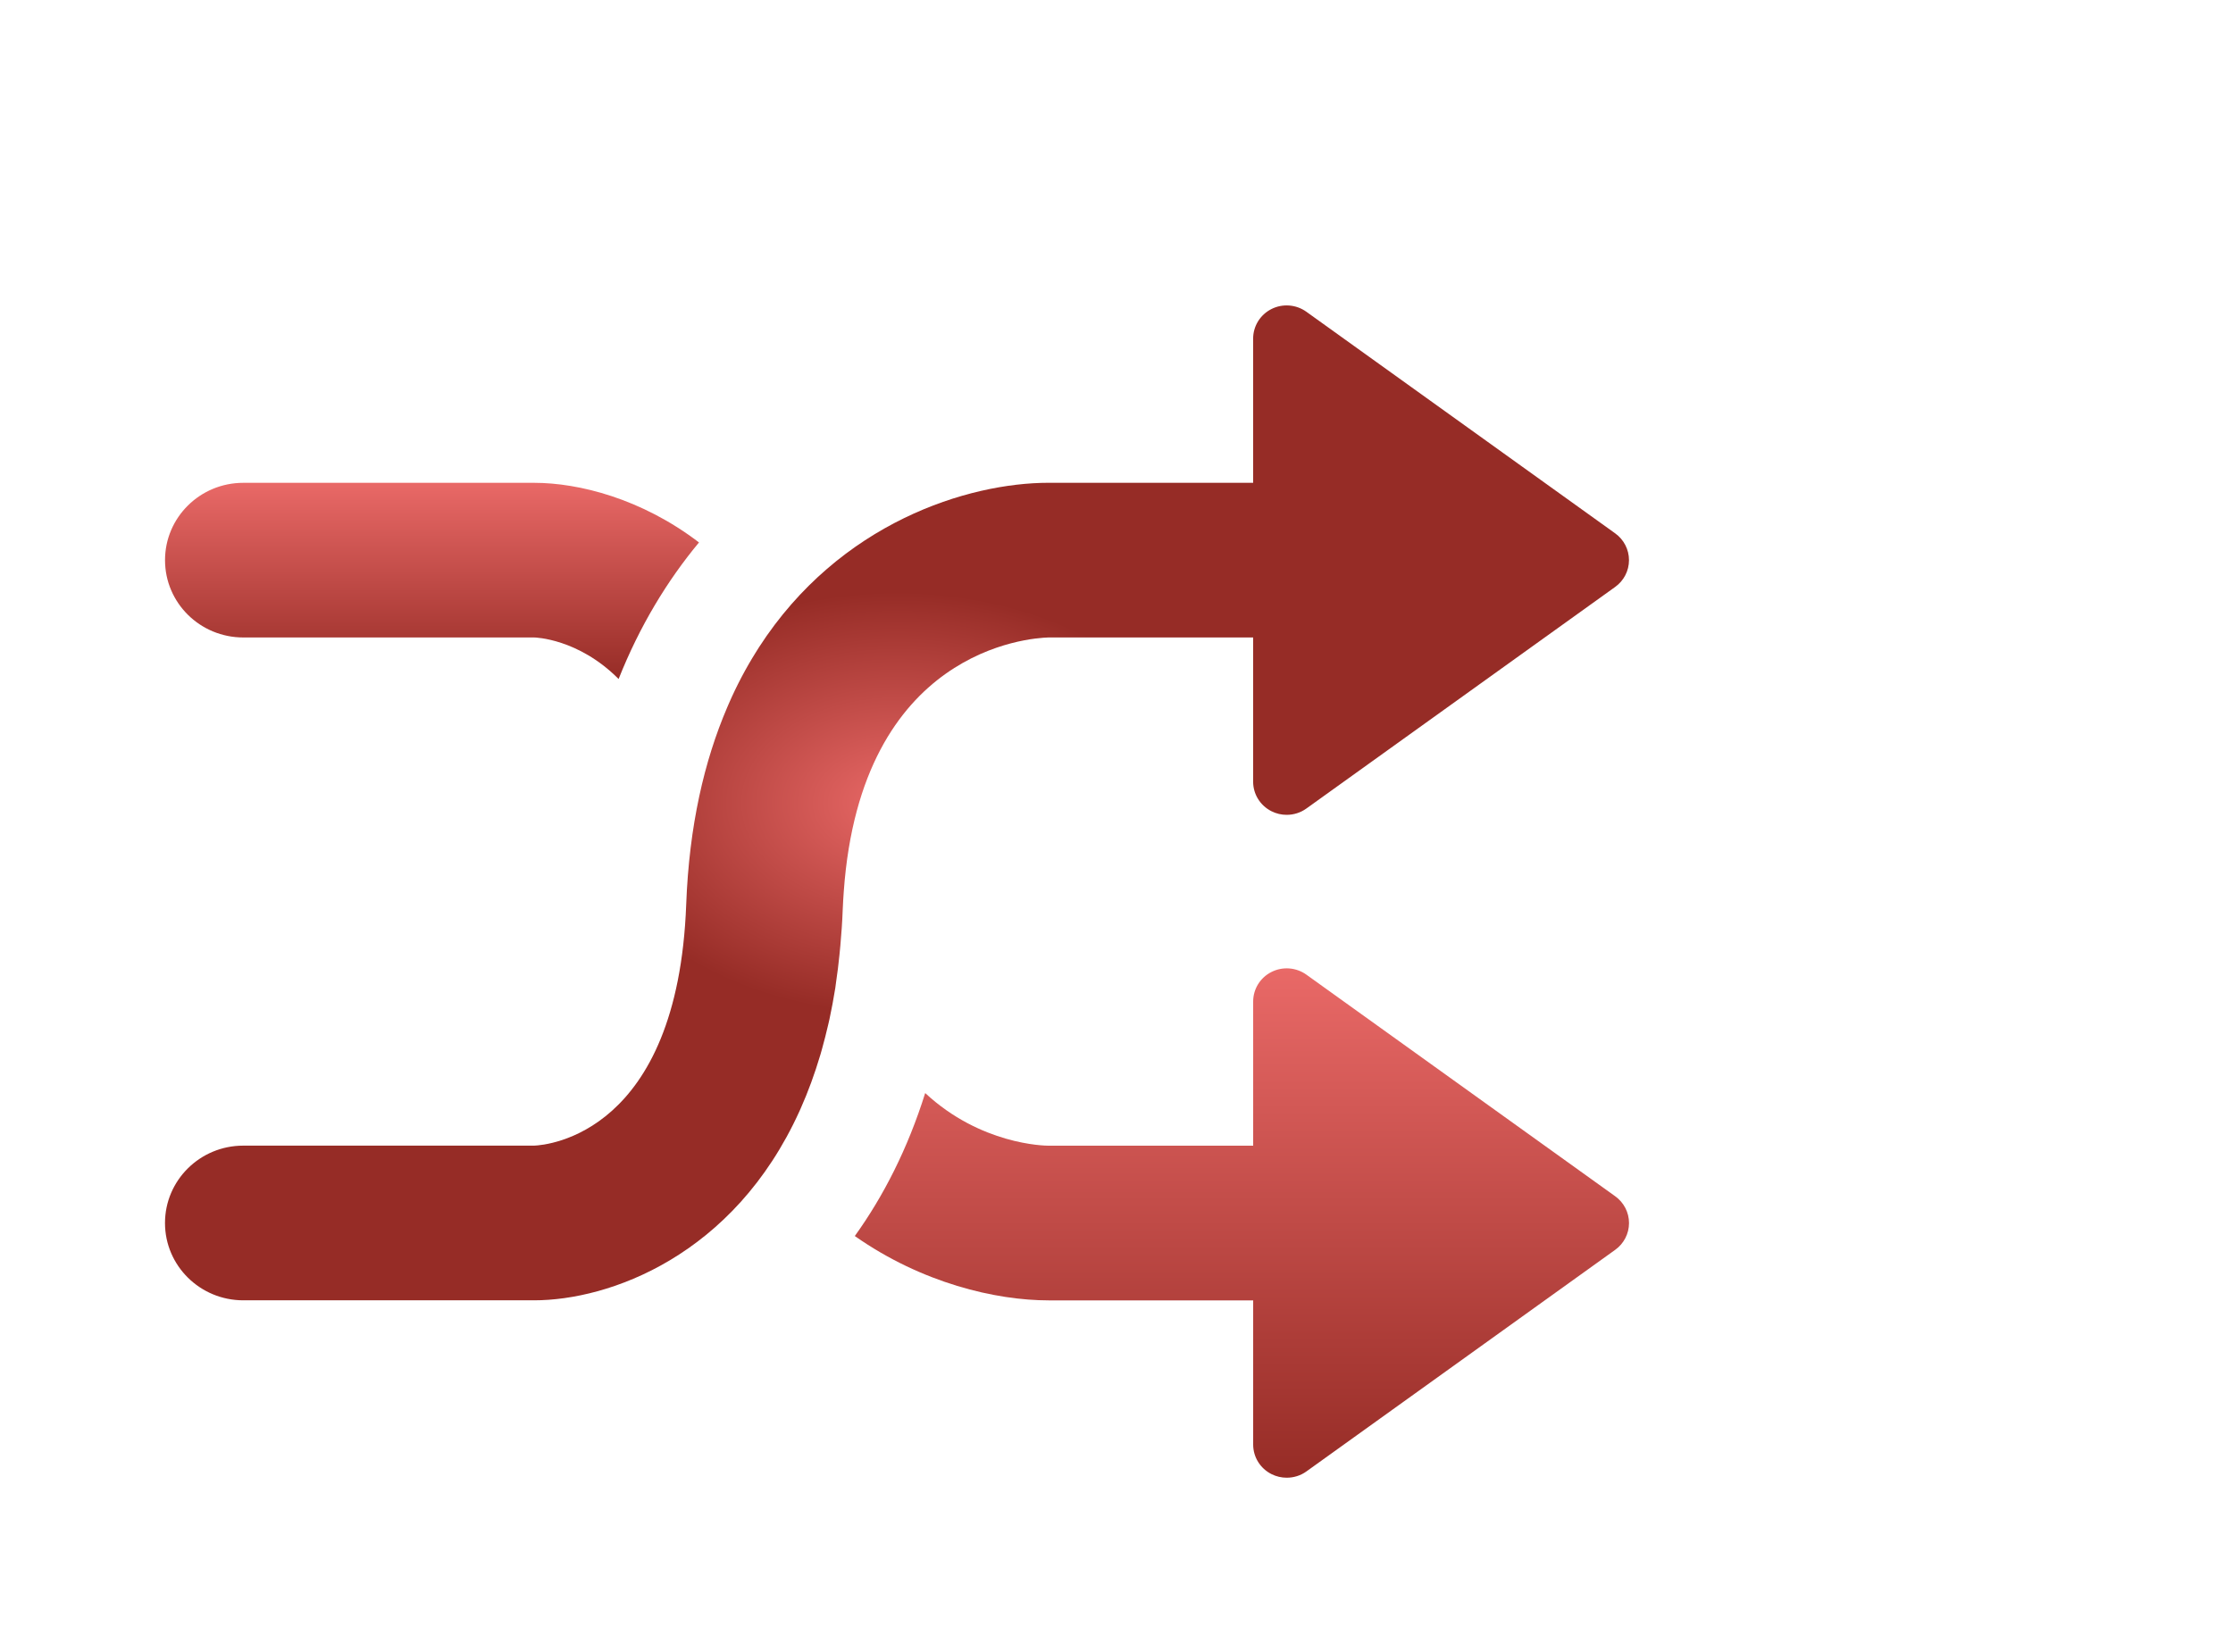
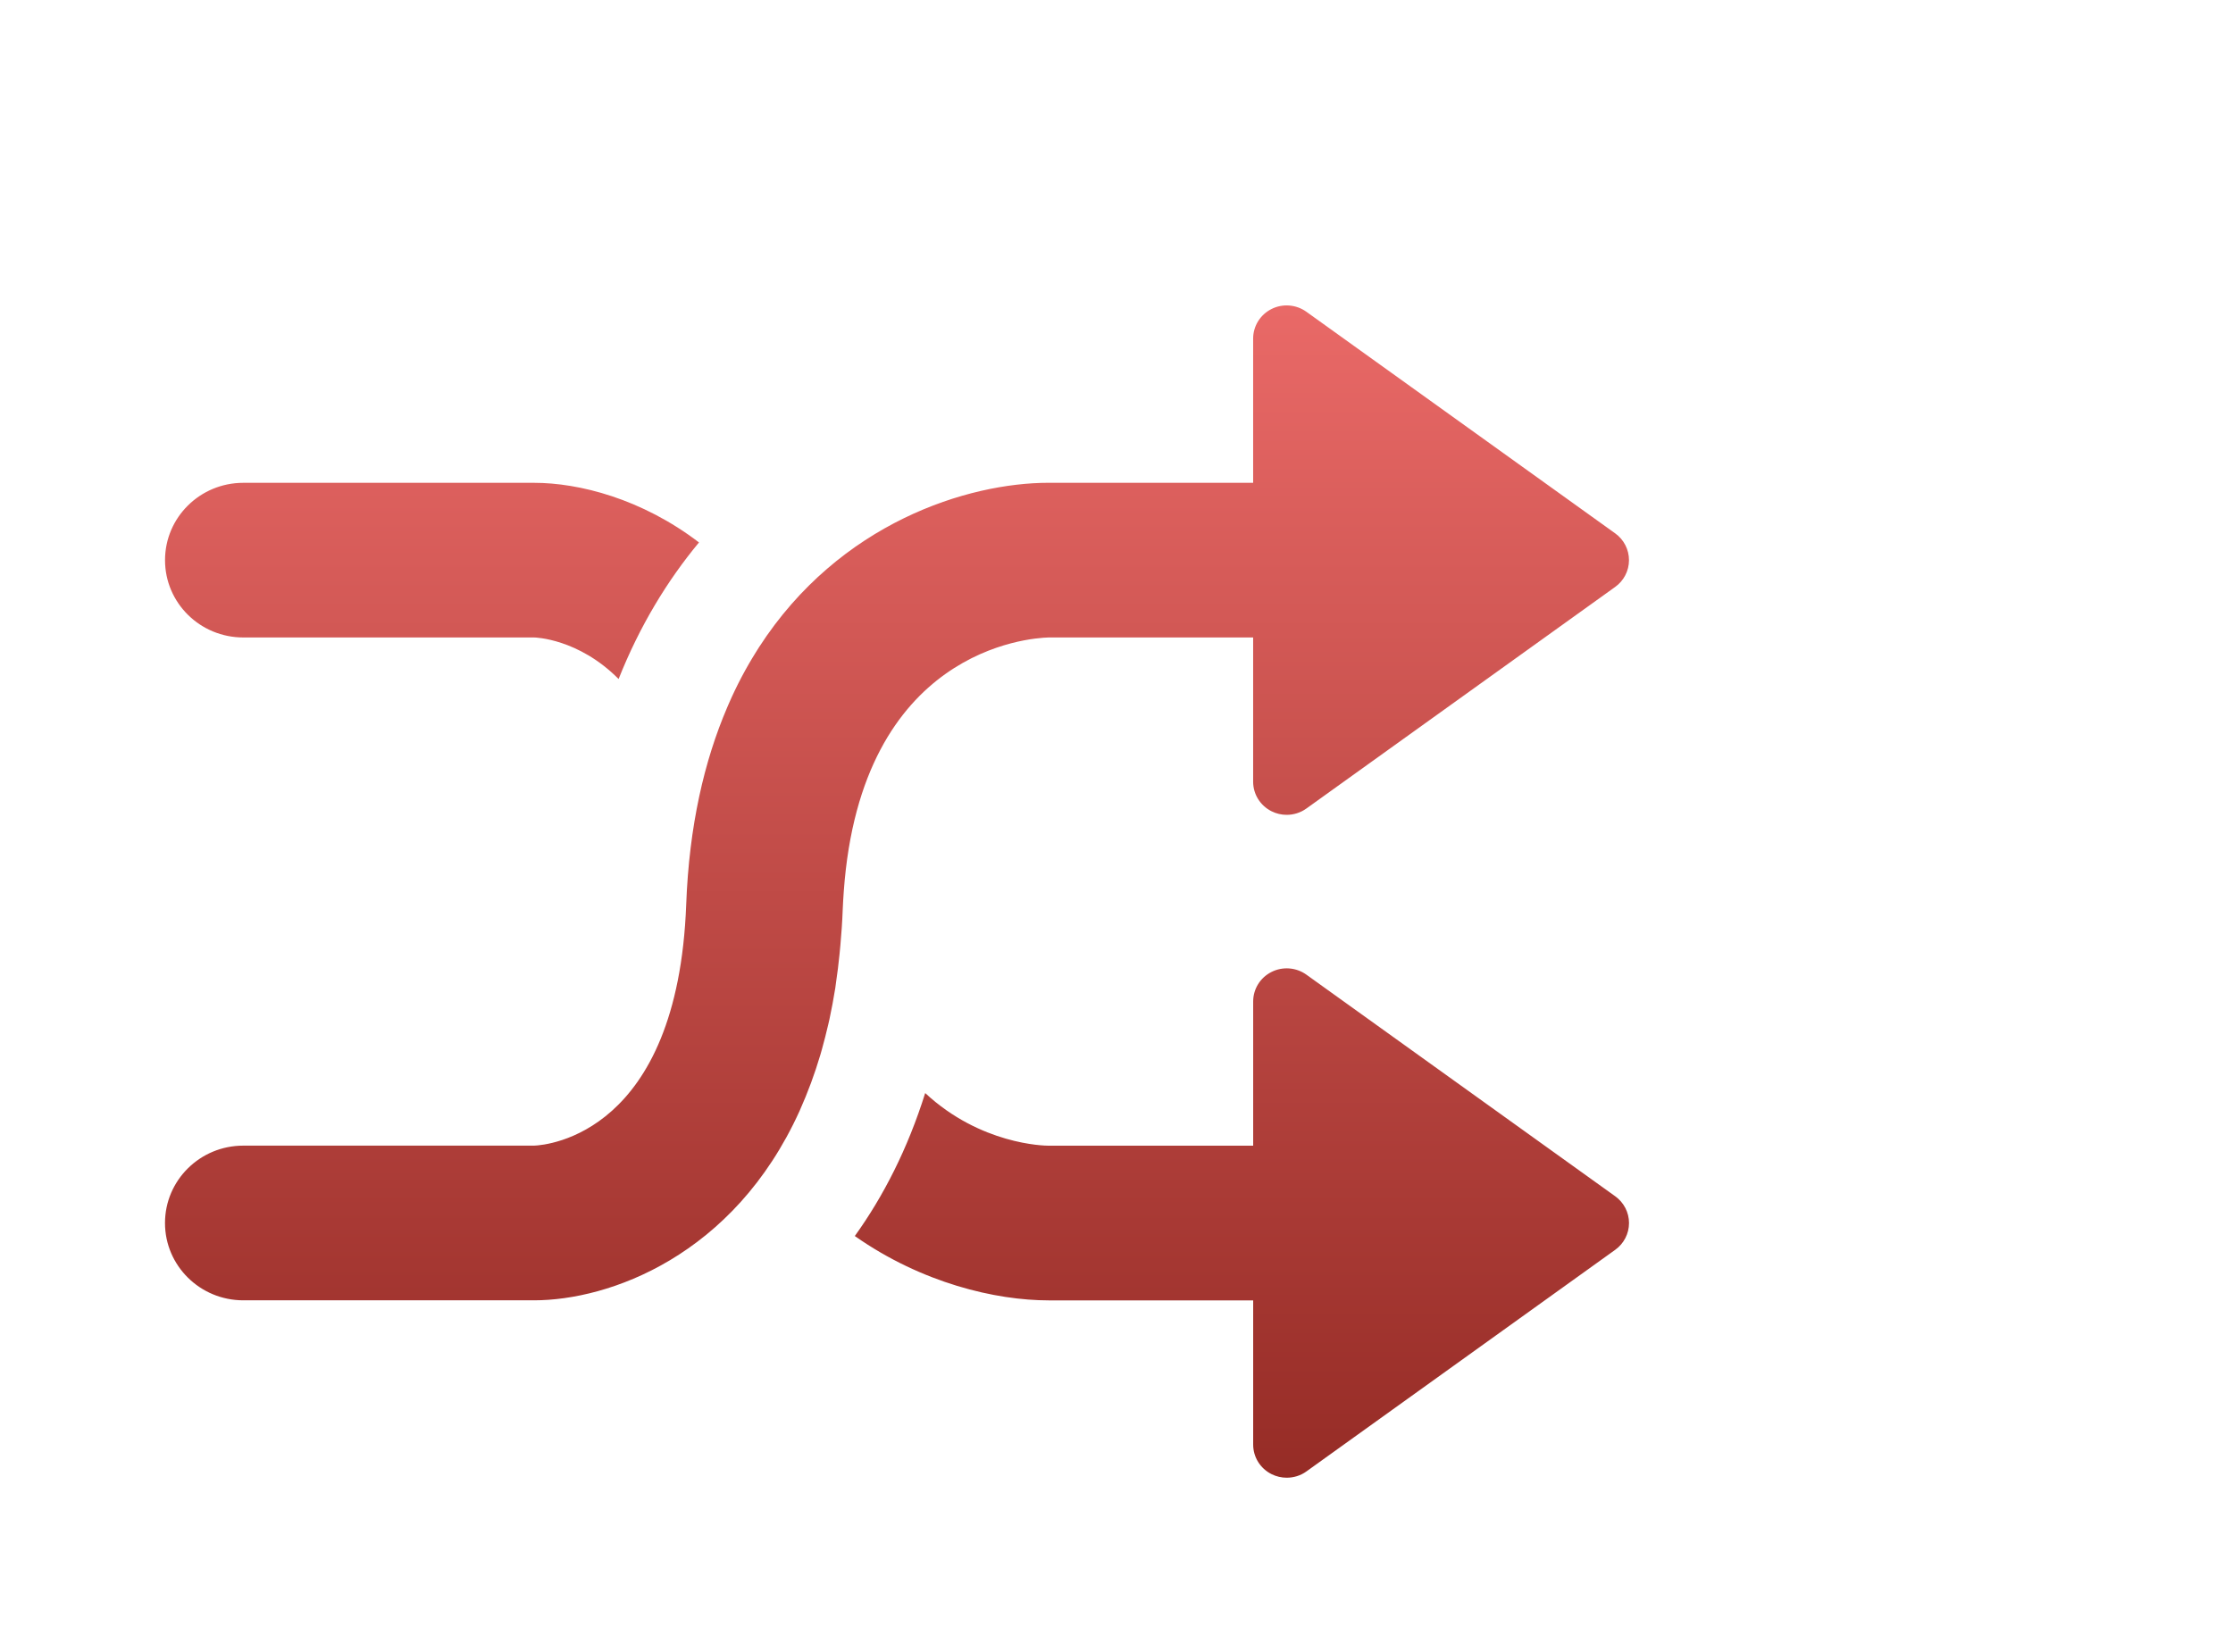
- <svg xmlns="http://www.w3.org/2000/svg" width="73px" height="54px" version="1.1">
+ <svg xmlns="http://www.w3.org/2000/svg" width="73px" height="54px" viewBox="0 0 73 54" version="1.1">
  <description>Created with Sketch (http://www.bohemiancoding.com/sketch)</description>
  <defs>
    <linearGradient x1="50%" y1="0%" x2="50%" y2="100%" id="linearGradient-1">
      <stop stop-color="rgb(233,105,103)" offset="0%" />
      <stop stop-color="rgb(150,44,38)" offset="100%" />
    </linearGradient>
-     <radialGradient cx="50%" cy="50%" fx="50%" fy="50%" r="21.268%" id="radialGradient-2">
-       <stop stop-color="rgb(233,105,103)" offset="0%" />
-       <stop stop-color="rgb(150,44,38)" offset="100%" />
-     </radialGradient>
  </defs>
  <g id="Page 1" fill="rgb(215,215,215)" fill-rule="evenodd">
-     <g id="Group" fill="rgb(0,0,0)">
-       <path d="M7.954,20.845 L17.462,20.845 C17.489,20.845 18.905,20.877 20.223,22.203 C20.913,20.467 21.814,18.986 22.851,17.738 C20.976,16.305 18.925,15.788 17.462,15.788 L7.954,15.788 C6.541,15.788 5.395,16.919 5.395,18.317 C5.395,19.714 6.541,20.845 7.954,20.845 C7.954,20.845 6.541,20.845 7.954,20.845 L7.954,20.845" id="Shape" fill="url(#linearGradient-1)" />
-       <path d="M34.279,20.845 L40.967,20.845 L40.967,25.562 C40.967,25.97 41.199,26.342 41.566,26.527 C41.722,26.606 41.894,26.645 42.063,26.645 C42.291,26.645 42.517,26.576 42.708,26.438 L52.802,19.193 C53.086,18.99 53.254,18.664 53.254,18.317 C53.254,17.97 53.086,17.643 52.802,17.44 L42.708,10.195 C42.375,9.955 41.931,9.92 41.566,10.105 C41.198,10.291 40.967,10.664 40.967,11.072 L40.967,15.787 L34.276,15.787 C31.663,15.788 27.451,17.078 24.812,21.166 C24.779,21.219 24.746,21.271 24.714,21.323 C24.385,21.847 24.083,22.416 23.815,23.034 C23.8,23.066 23.787,23.099 23.773,23.132 C23.025,24.879 22.529,27.001 22.433,29.576 C22.154,37.065 17.9,37.446 17.461,37.462 L7.953,37.462 C6.54,37.462 5.394,38.595 5.394,39.992 C5.394,41.388 6.54,42.52 7.953,42.52 L17.461,42.52 C19.899,42.52 23.983,41.081 26.137,36.333 C26.15,36.303 26.164,36.273 26.177,36.243 C26.418,35.702 26.632,35.12 26.819,34.491 C26.835,34.434 26.851,34.377 26.868,34.319 C26.942,34.052 27.013,33.777 27.078,33.495 C27.091,33.438 27.104,33.383 27.117,33.325 C27.187,32.997 27.251,32.658 27.307,32.307 C27.316,32.243 27.326,32.176 27.333,32.111 C27.377,31.821 27.413,31.521 27.444,31.216 C27.454,31.116 27.464,31.017 27.473,30.915 C27.506,30.54 27.535,30.157 27.549,29.759 C27.557,29.551 27.57,29.35 27.584,29.151 L27.584,29.151 C28.149,21.23 33.666,20.861 34.279,20.845 C34.279,20.845 33.666,20.861 34.279,20.845 L34.279,20.845" id="Shape" fill="url(#radialGradient-2)" />
-       <path d="M52.803,39.117 L42.709,31.872 C42.376,31.632 41.932,31.598 41.567,31.783 C41.199,31.967 40.968,32.34 40.968,32.749 L40.968,37.464 L34.282,37.464 C34.132,37.464 32.055,37.426 30.246,35.743 C29.674,37.566 28.881,39.115 27.945,40.418 C30.145,41.963 32.559,42.521 34.28,42.522 L40.968,42.522 L40.968,47.238 C40.968,47.646 41.2,48.018 41.567,48.203 C41.723,48.282 41.895,48.321 42.064,48.321 C42.292,48.321 42.518,48.253 42.709,48.115 L52.803,40.869 C53.087,40.666 53.255,40.339 53.255,39.993 C53.255,39.646 53.087,39.321 52.803,39.117 C52.803,39.117 53.087,39.321 52.803,39.117 L52.803,39.117" id="Shape" fill="url(#linearGradient-1)" />
-     </g>
+     <path d="M7.954,20.845 C6.541,20.845 5.395,19.714 5.395,18.317 C5.395,16.919 6.541,15.788 7.954,15.788 L17.462,15.788 C18.925,15.788 20.976,16.305 22.851,17.738 C21.814,18.986 20.913,20.467 20.223,22.203 C18.905,20.877 17.489,20.845 17.462,20.845 Z M27.333,32.111 L27.307,32.307 C27.251,32.658 27.187,32.997 27.117,33.325 L27.078,33.495 C27.013,33.777 26.942,34.052 26.868,34.319 L26.819,34.491 C26.632,35.12 26.418,35.702 26.137,36.333 C23.983,41.081 19.899,42.52 17.461,42.52 L7.953,42.52 C6.54,42.52 5.394,41.388 5.394,39.992 C5.394,38.595 6.54,37.462 7.953,37.462 L17.461,37.462 C17.9,37.446 22.154,37.065 22.433,29.576 C22.529,27.001 23.025,24.879 23.773,23.132 L23.815,23.034 C24.083,22.416 24.385,21.847 24.714,21.323 L24.812,21.166 C27.451,17.078 31.663,15.788 34.276,15.787 L40.967,15.787 L40.967,11.072 C40.967,10.664 41.198,10.291 41.566,10.105 C41.931,9.92 42.375,9.955 42.708,10.195 L52.802,17.44 C53.086,17.643 53.254,17.97 53.254,18.317 C53.254,18.664 53.086,18.99 52.802,19.193 L42.708,26.438 C42.517,26.576 42.291,26.645 42.063,26.645 C41.894,26.645 41.722,26.606 41.566,26.527 C41.199,26.342 40.967,25.97 40.967,25.562 L40.967,20.845 L34.279,20.845 C33.666,20.861 28.149,21.23 27.584,29.151 C27.57,29.35 27.557,29.551 27.549,29.759 C27.535,30.157 27.506,30.54 27.473,30.915 C27.464,31.017 27.454,31.116 27.444,31.216 C27.413,31.521 27.377,31.821 27.333,32.111 Z M52.803,39.117 C53.087,39.321 53.255,39.646 53.255,39.993 C53.255,40.339 53.087,40.666 52.803,40.869 L42.709,48.115 C42.518,48.253 42.292,48.321 42.064,48.321 C41.895,48.321 41.723,48.282 41.567,48.203 C41.2,48.018 40.968,47.646 40.968,47.238 L40.968,42.522 L34.28,42.522 C32.559,42.521 30.145,41.963 27.945,40.418 C28.881,39.115 29.674,37.566 30.246,35.743 C32.055,37.426 34.132,37.464 34.282,37.464 L40.968,37.464 L40.968,32.749 C40.968,32.34 41.199,31.967 41.567,31.783 C41.932,31.598 42.376,31.632 42.709,31.872 Z M52.803,39.117" id="Shape" fill="url(#linearGradient-1)" />
  </g>
</svg>
